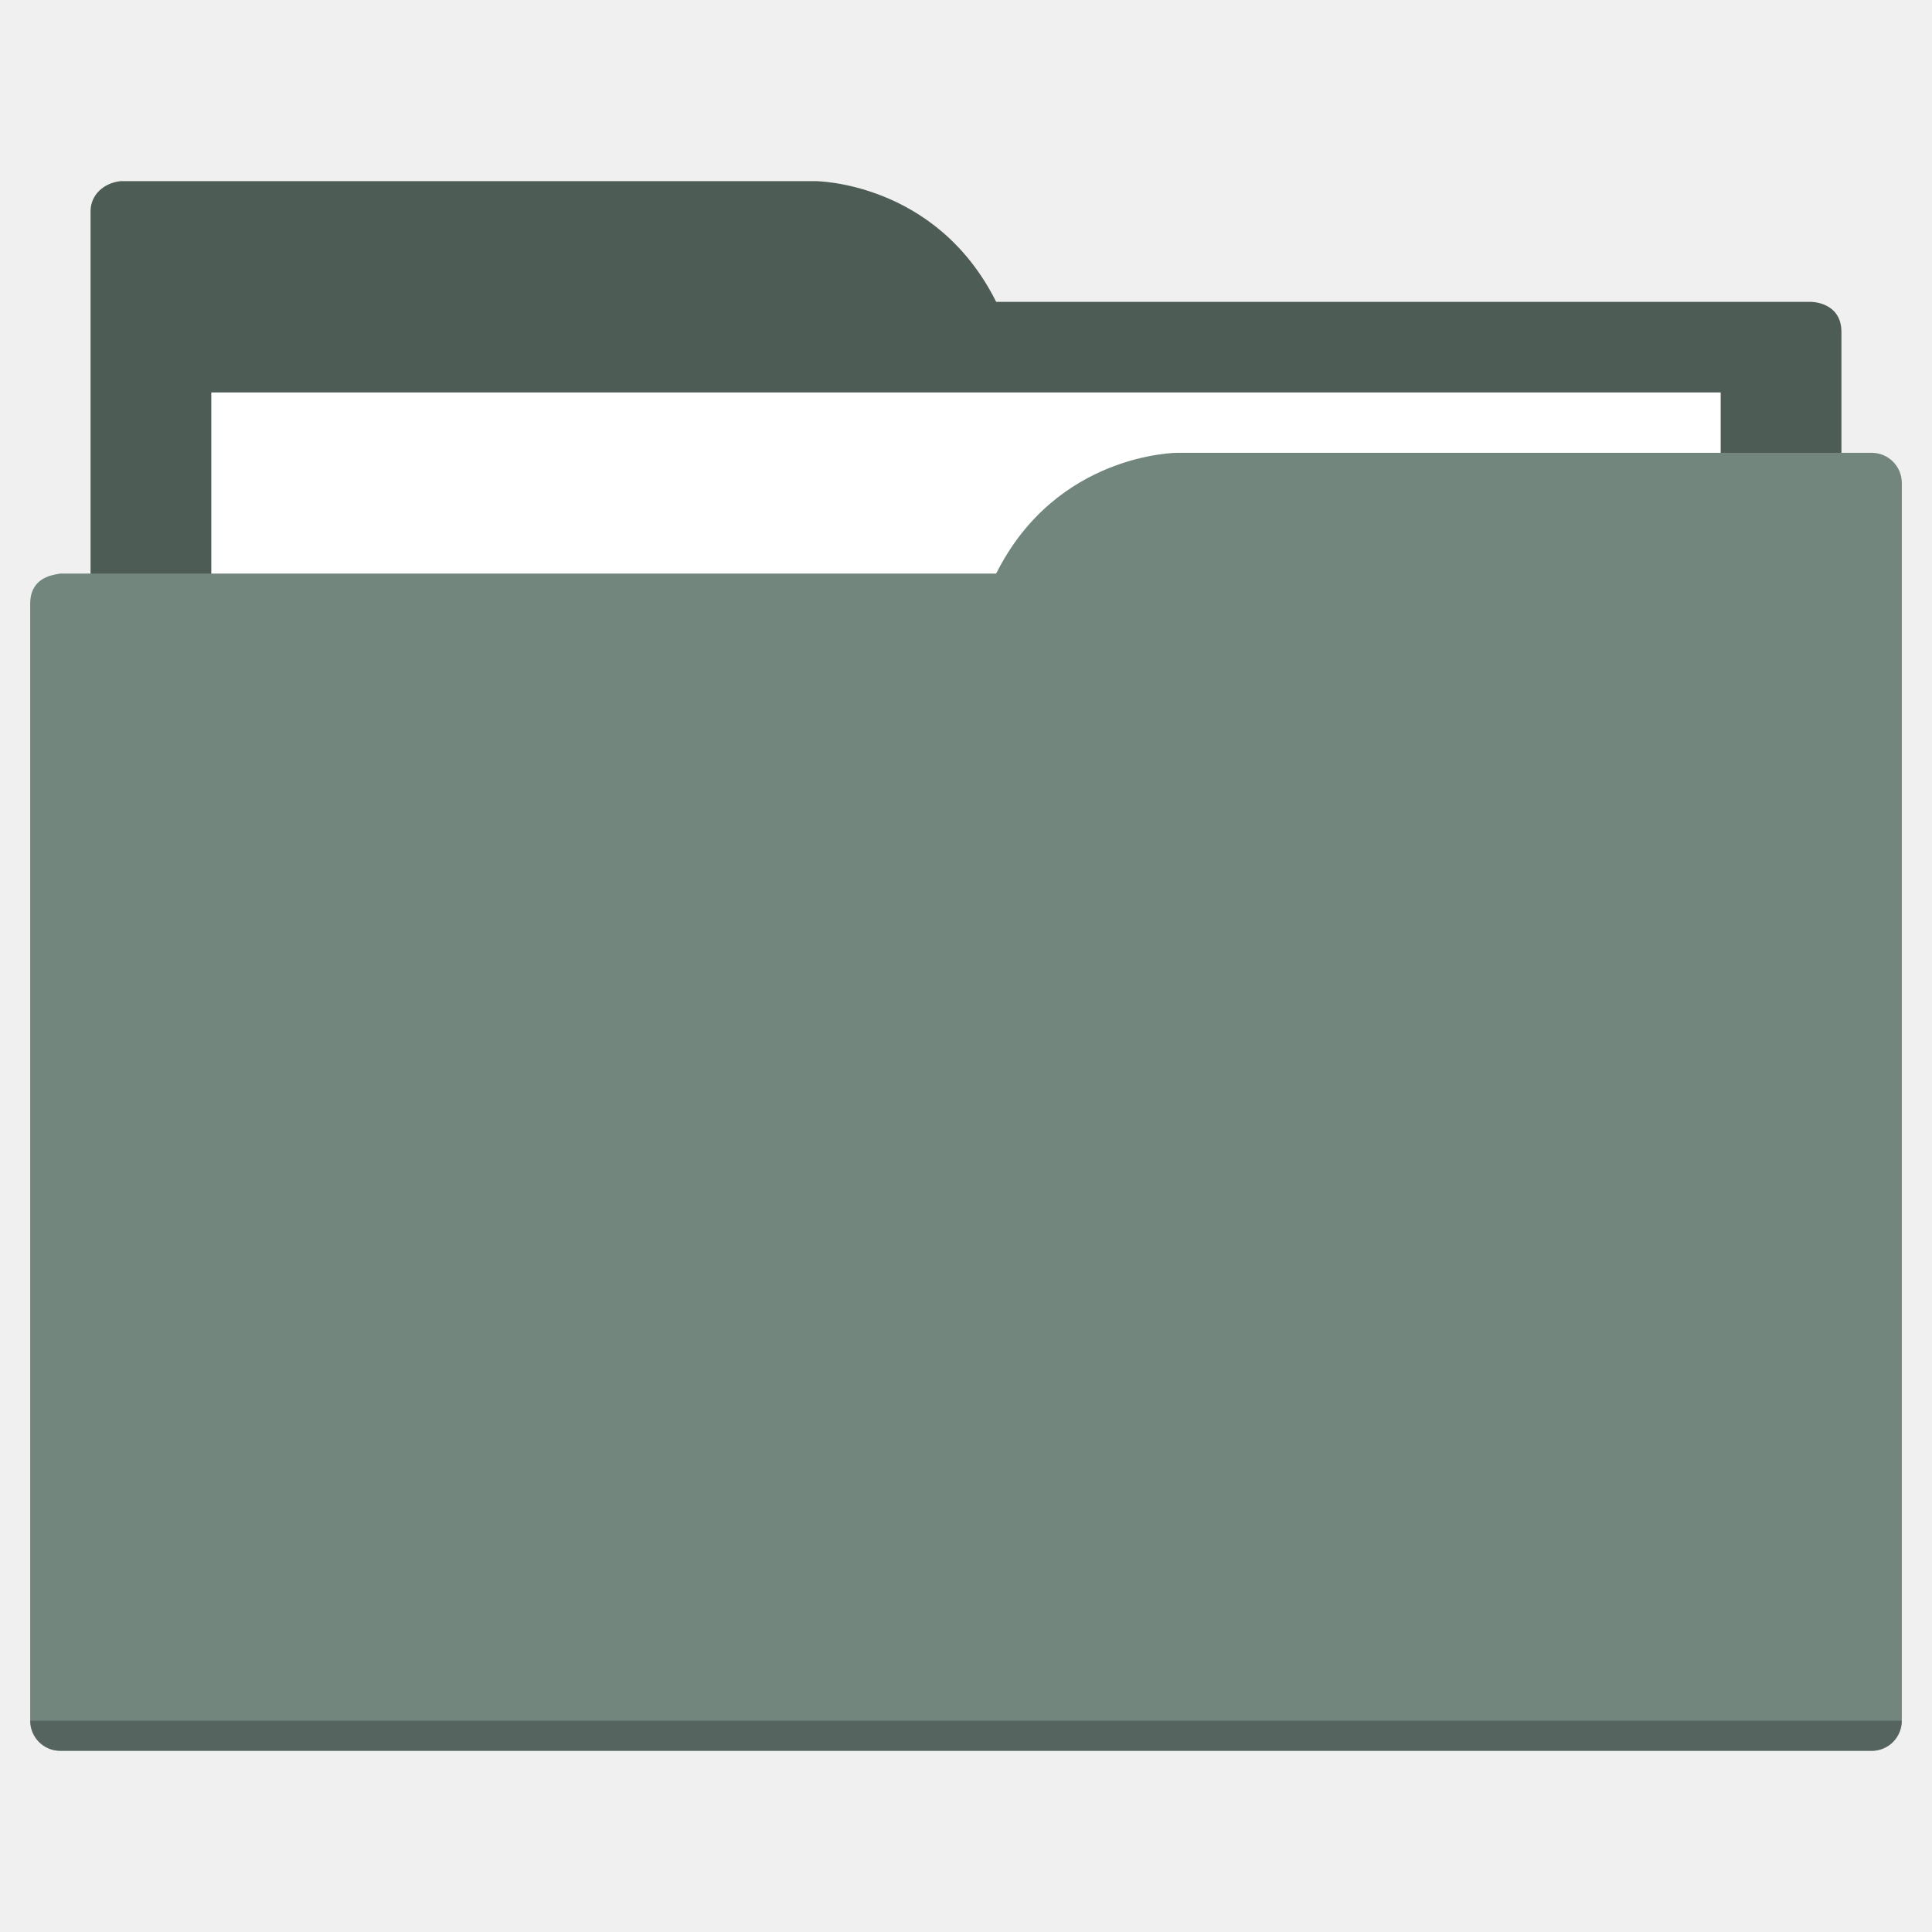
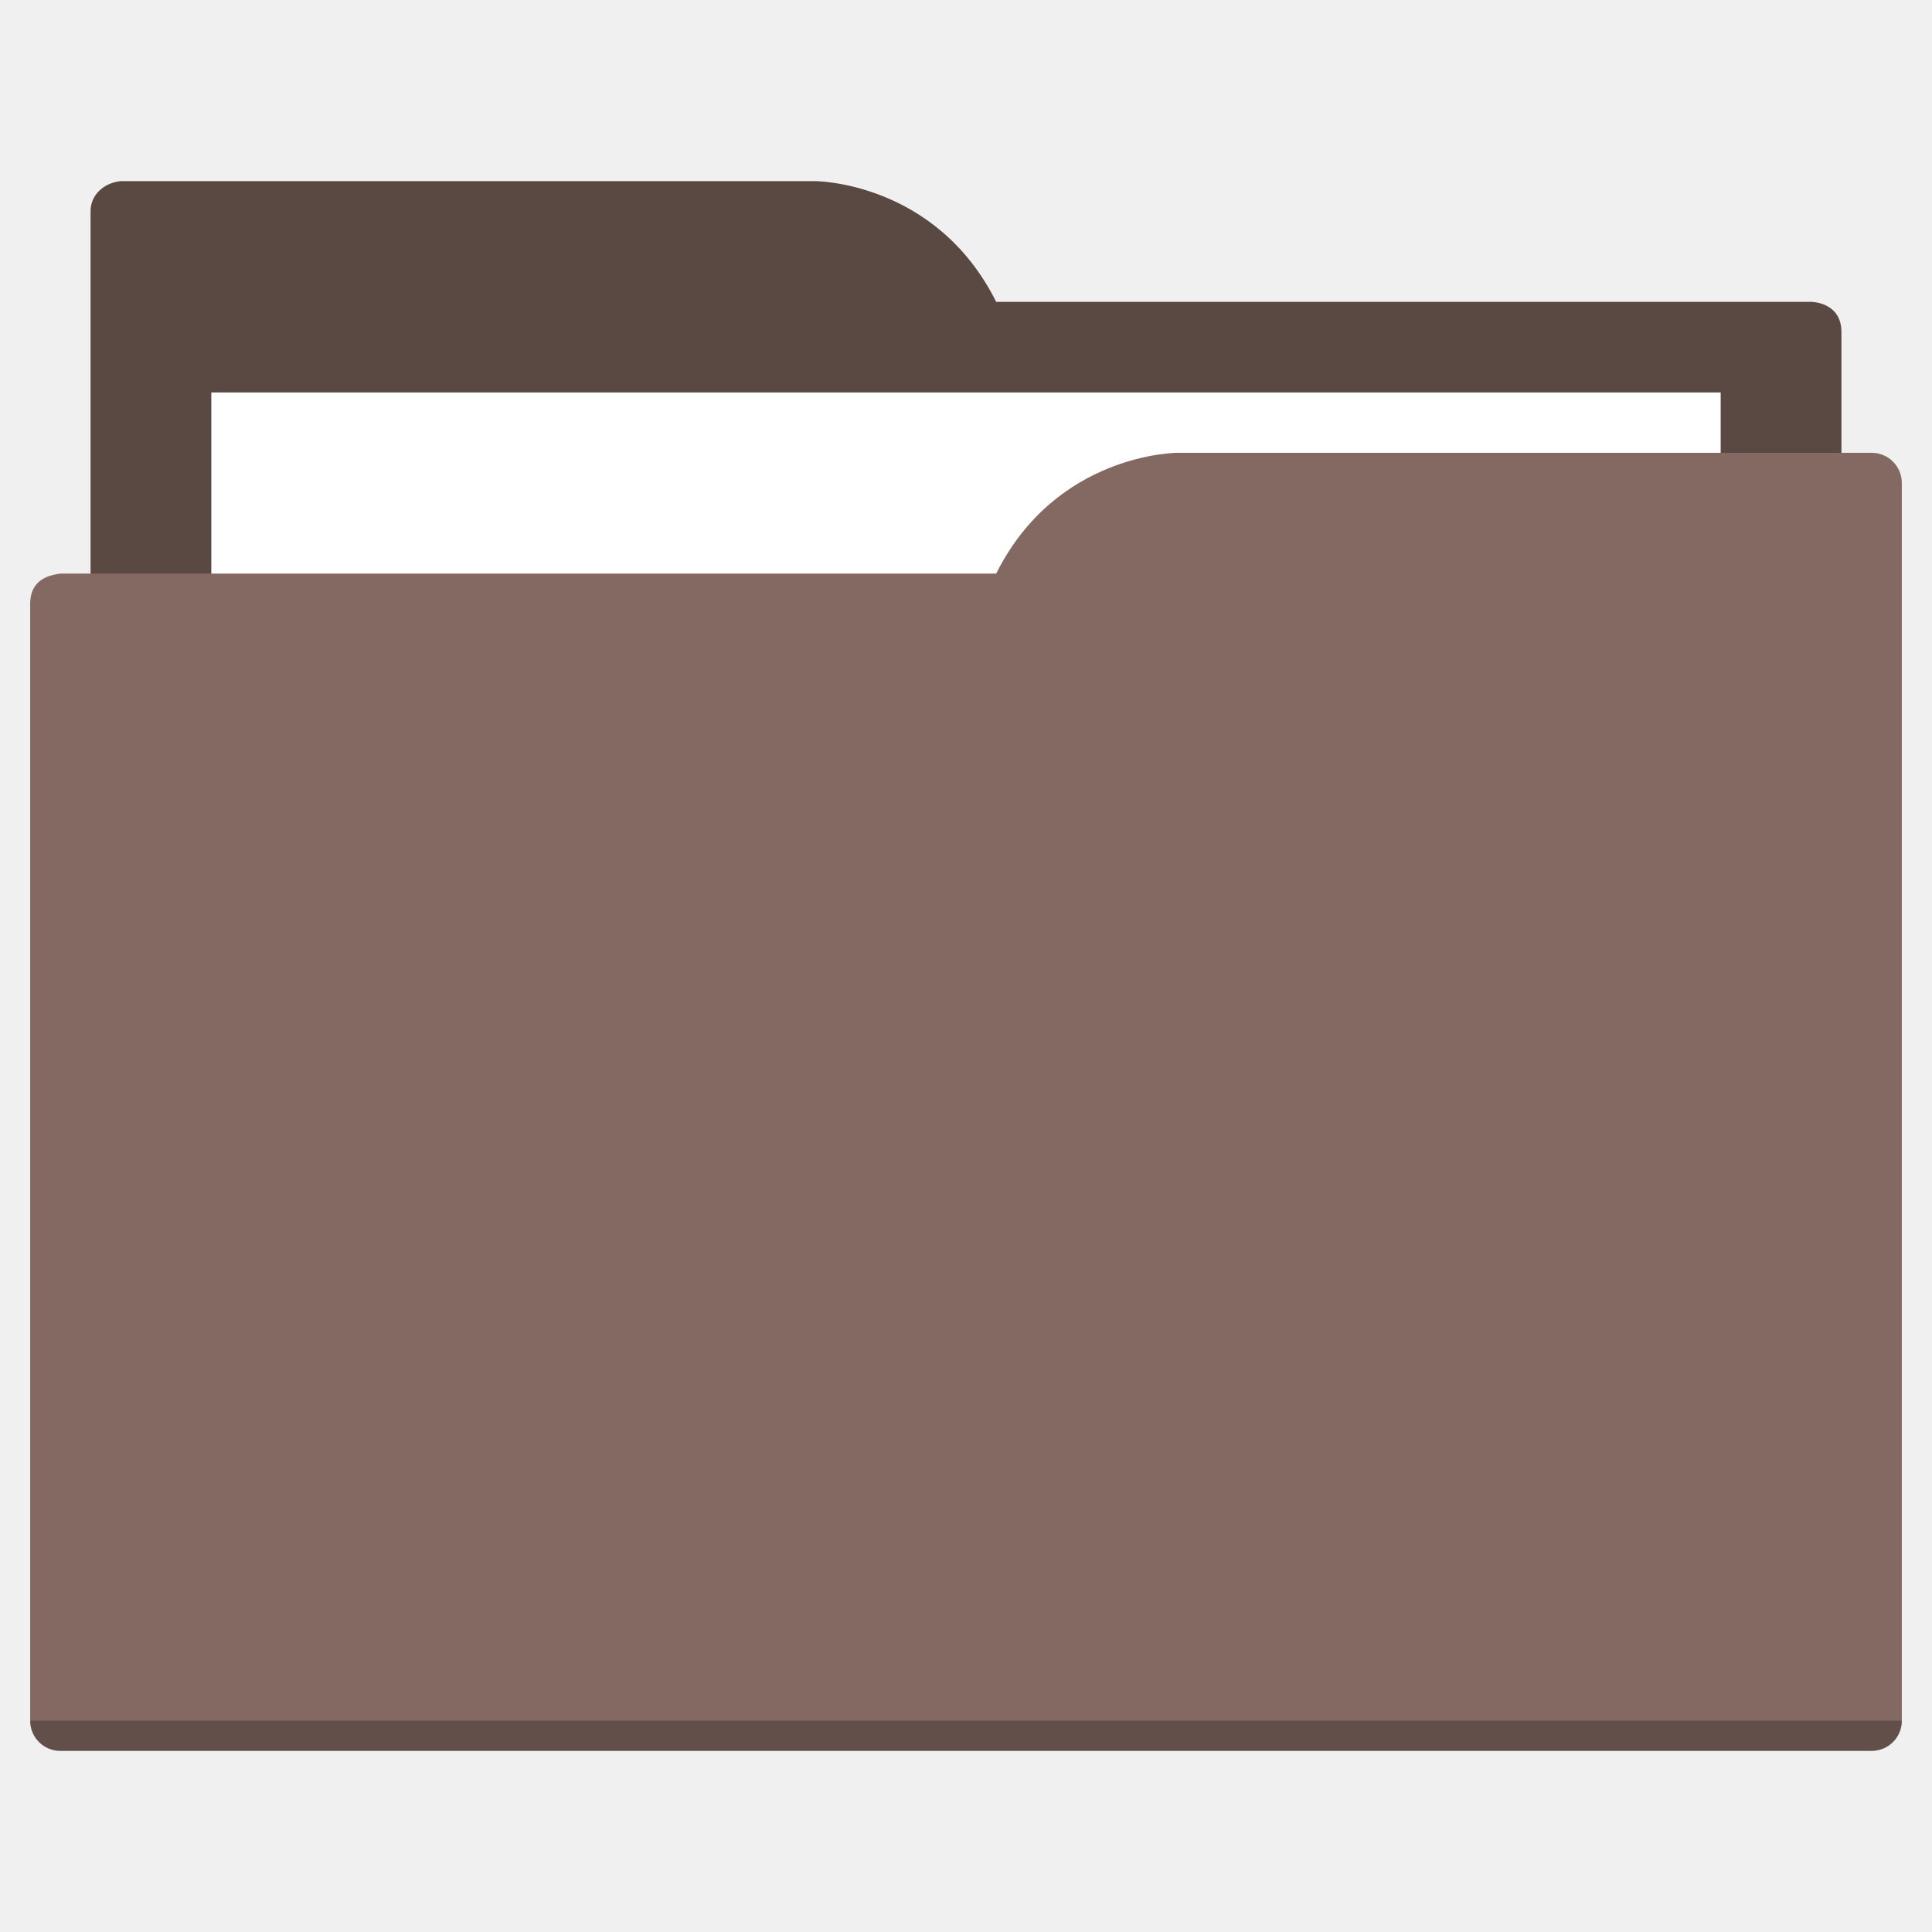
<svg xmlns="http://www.w3.org/2000/svg" width="64" height="64" id="svg5453" version="1.1" viewBox="0 0 64 64">
  <defs id="defs5455" />
  <g id="layer1" transform="translate(-384.5714,-483.798)">
-     <rect style="color:#000000;clip-rule:nonzero;display:inline;overflow:visible;visibility:visible;opacity:1;isolation:auto;mix-blend-mode:normal;color-interpolation:sRGB;color-interpolation-filters:linearRGB;solid-color:#000000;solid-opacity:1;fill:#4e5c56;fill-opacity:1;fill-rule:nonzero;stroke:none;stroke-width:1;stroke-linecap:butt;stroke-linejoin:miter;stroke-miterlimit:4;stroke-dasharray:none;stroke-dashoffset:0;stroke-opacity:1;color-rendering:auto;image-rendering:auto;shape-rendering:auto;text-rendering:auto;enable-background:accumulate" id="Color_A" width="5" height="5" x="377.571" y="483.798" />
-     <rect style="color:#000000;clip-rule:nonzero;display:inline;overflow:visible;visibility:visible;opacity:1;isolation:auto;mix-blend-mode:normal;color-interpolation:sRGB;color-interpolation-filters:linearRGB;solid-color:#000000;solid-opacity:1;fill:#72867d;fill-opacity:1;fill-rule:nonzero;stroke:none;stroke-width:1;stroke-linecap:butt;stroke-linejoin:miter;stroke-miterlimit:4;stroke-dasharray:none;stroke-dashoffset:0;stroke-opacity:1;color-rendering:auto;image-rendering:auto;shape-rendering:auto;text-rendering:auto;enable-background:accumulate" id="Color_B" width="5" height="5" x="377.571" y="491.798" />
-     <path style="fill:#4e5c56;fill-opacity:1;fill-rule:evenodd;stroke:none;stroke-width:1px;stroke-linecap:butt;stroke-linejoin:miter;stroke-opacity:1" d="M 4 6 C 3.449 6.055 3 6.446 3 7 L 3 9 L 3 49 L 61 49 L 61 14 L 61 13 L 61 11 C 61 10 60 10 60 10 L 58 10 L 37 10 L 33 10 C 31 6 27 6 27 6 L 5 6 L 4 6 z " transform="translate(384.5714,483.798)" id="folderTab" />
+     <rect style="color:#000000;clip-rule:nonzero;display:inline;overflow:visible;visibility:visible;opacity:1;isolation:auto;mix-blend-mode:normal;color-interpolation:sRGB;color-interpolation-filters:linearRGB;solid-color:#000000;solid-opacity:1;fill:#5a4843;fill-opacity:1;fill-rule:nonzero;stroke:none;stroke-width:1;stroke-linecap:butt;stroke-linejoin:miter;stroke-miterlimit:4;stroke-dasharray:none;stroke-dashoffset:0;stroke-opacity:1;color-rendering:auto;image-rendering:auto;shape-rendering:auto;text-rendering:auto;enable-background:accumulate" id="Color_A" width="5" height="5" x="377.571" y="483.798" />
+     <rect style="color:#000000;clip-rule:nonzero;display:inline;overflow:visible;visibility:visible;opacity:1;isolation:auto;mix-blend-mode:normal;color-interpolation:sRGB;color-interpolation-filters:linearRGB;solid-color:#000000;solid-opacity:1;fill:#836962;fill-opacity:1;fill-rule:nonzero;stroke:none;stroke-width:1;stroke-linecap:butt;stroke-linejoin:miter;stroke-miterlimit:4;stroke-dasharray:none;stroke-dashoffset:0;stroke-opacity:1;color-rendering:auto;image-rendering:auto;shape-rendering:auto;text-rendering:auto;enable-background:accumulate" id="Color_B" width="5" height="5" x="377.571" y="491.798" />
+     <path style="fill:#5a4843;fill-opacity:1;fill-rule:evenodd;stroke:none;stroke-width:1px;stroke-linecap:butt;stroke-linejoin:miter;stroke-opacity:1" d="M 4 6 C 3.449 6.055 3 6.446 3 7 L 3 9 L 3 49 L 61 49 L 61 14 L 61 13 L 61 11 C 61 10 60 10 60 10 L 58 10 L 37 10 L 33 10 C 31 6 27 6 27 6 L 5 6 L 4 6 z " transform="translate(384.5714,483.798)" id="folderTab" />
    <path style="color:#000000;text-decoration:none;text-decoration-line:none;text-decoration-style:solid;text-decoration-color:#000000;white-space:normal;clip-rule:nonzero;display:inline;overflow:visible;visibility:visible;opacity:1;isolation:auto;mix-blend-mode:normal;color-interpolation:sRGB;color-interpolation-filters:linearRGB;solid-color:#000000;solid-opacity:1;fill:#ffffff;fill-opacity:1;fill-rule:nonzero;stroke:none;stroke-width:1;stroke-linecap:butt;stroke-linejoin:miter;stroke-miterlimit:4;stroke-dasharray:none;stroke-dashoffset:0;stroke-opacity:1;color-rendering:auto;image-rendering:auto;shape-rendering:auto;text-rendering:auto;enable-background:accumulate" d="m 391.571,496.798 50,0 0,32 -50,0 z" id="folderPaper" />
-     <path style="fill:#72867d;fill-opacity:1;fill-rule:evenodd;stroke:none;stroke-width:1px;stroke-linecap:butt;stroke-linejoin:miter;stroke-opacity:1" d="M 39 15 C 39 15 35 15 33 19 L 29 19 L 4 19 L 2 19 C 2 19 1.868 19.017 1.711 19.059 C 1.665 19.073 1.619 19.081 1.576 19.102 C 1.302 19.211 1 19.445 1 20 L 1 22 L 1 23 L 1 57 C 1 57.554 1.446 58 2 58 L 62 58 C 62.554 58 63 57.554 63 57 L 63 18 L 63 16 C 63 15.446 62.554 15 62 15 L 61 15 L 39 15 z " transform="translate(384.5714,483.798)" id="folderFront" />
+     <path style="fill:#836962;fill-opacity:1;fill-rule:evenodd;stroke:none;stroke-width:1px;stroke-linecap:butt;stroke-linejoin:miter;stroke-opacity:1" d="M 39 15 C 39 15 35 15 33 19 L 29 19 L 4 19 L 2 19 C 2 19 1.868 19.017 1.711 19.059 C 1.665 19.073 1.619 19.081 1.576 19.102 C 1.302 19.211 1 19.445 1 20 L 1 22 L 1 23 L 1 57 C 1 57.554 1.446 58 2 58 L 62 58 C 62.554 58 63 57.554 63 57 L 63 18 L 63 16 C 63 15.446 62.554 15 62 15 L 61 15 L 39 15 z " transform="translate(384.5714,483.798)" id="folderFront" />
    <path style="opacity:0.25;fill:#000000;fill-opacity:1;stroke:none" d="m 385.571,540.798 c 0,0.554 0.446,1 1,1 l 60,0 c 0.554,0 1,-0.446 1,-1 z" id="folderShadow" />
  </g>
</svg>
